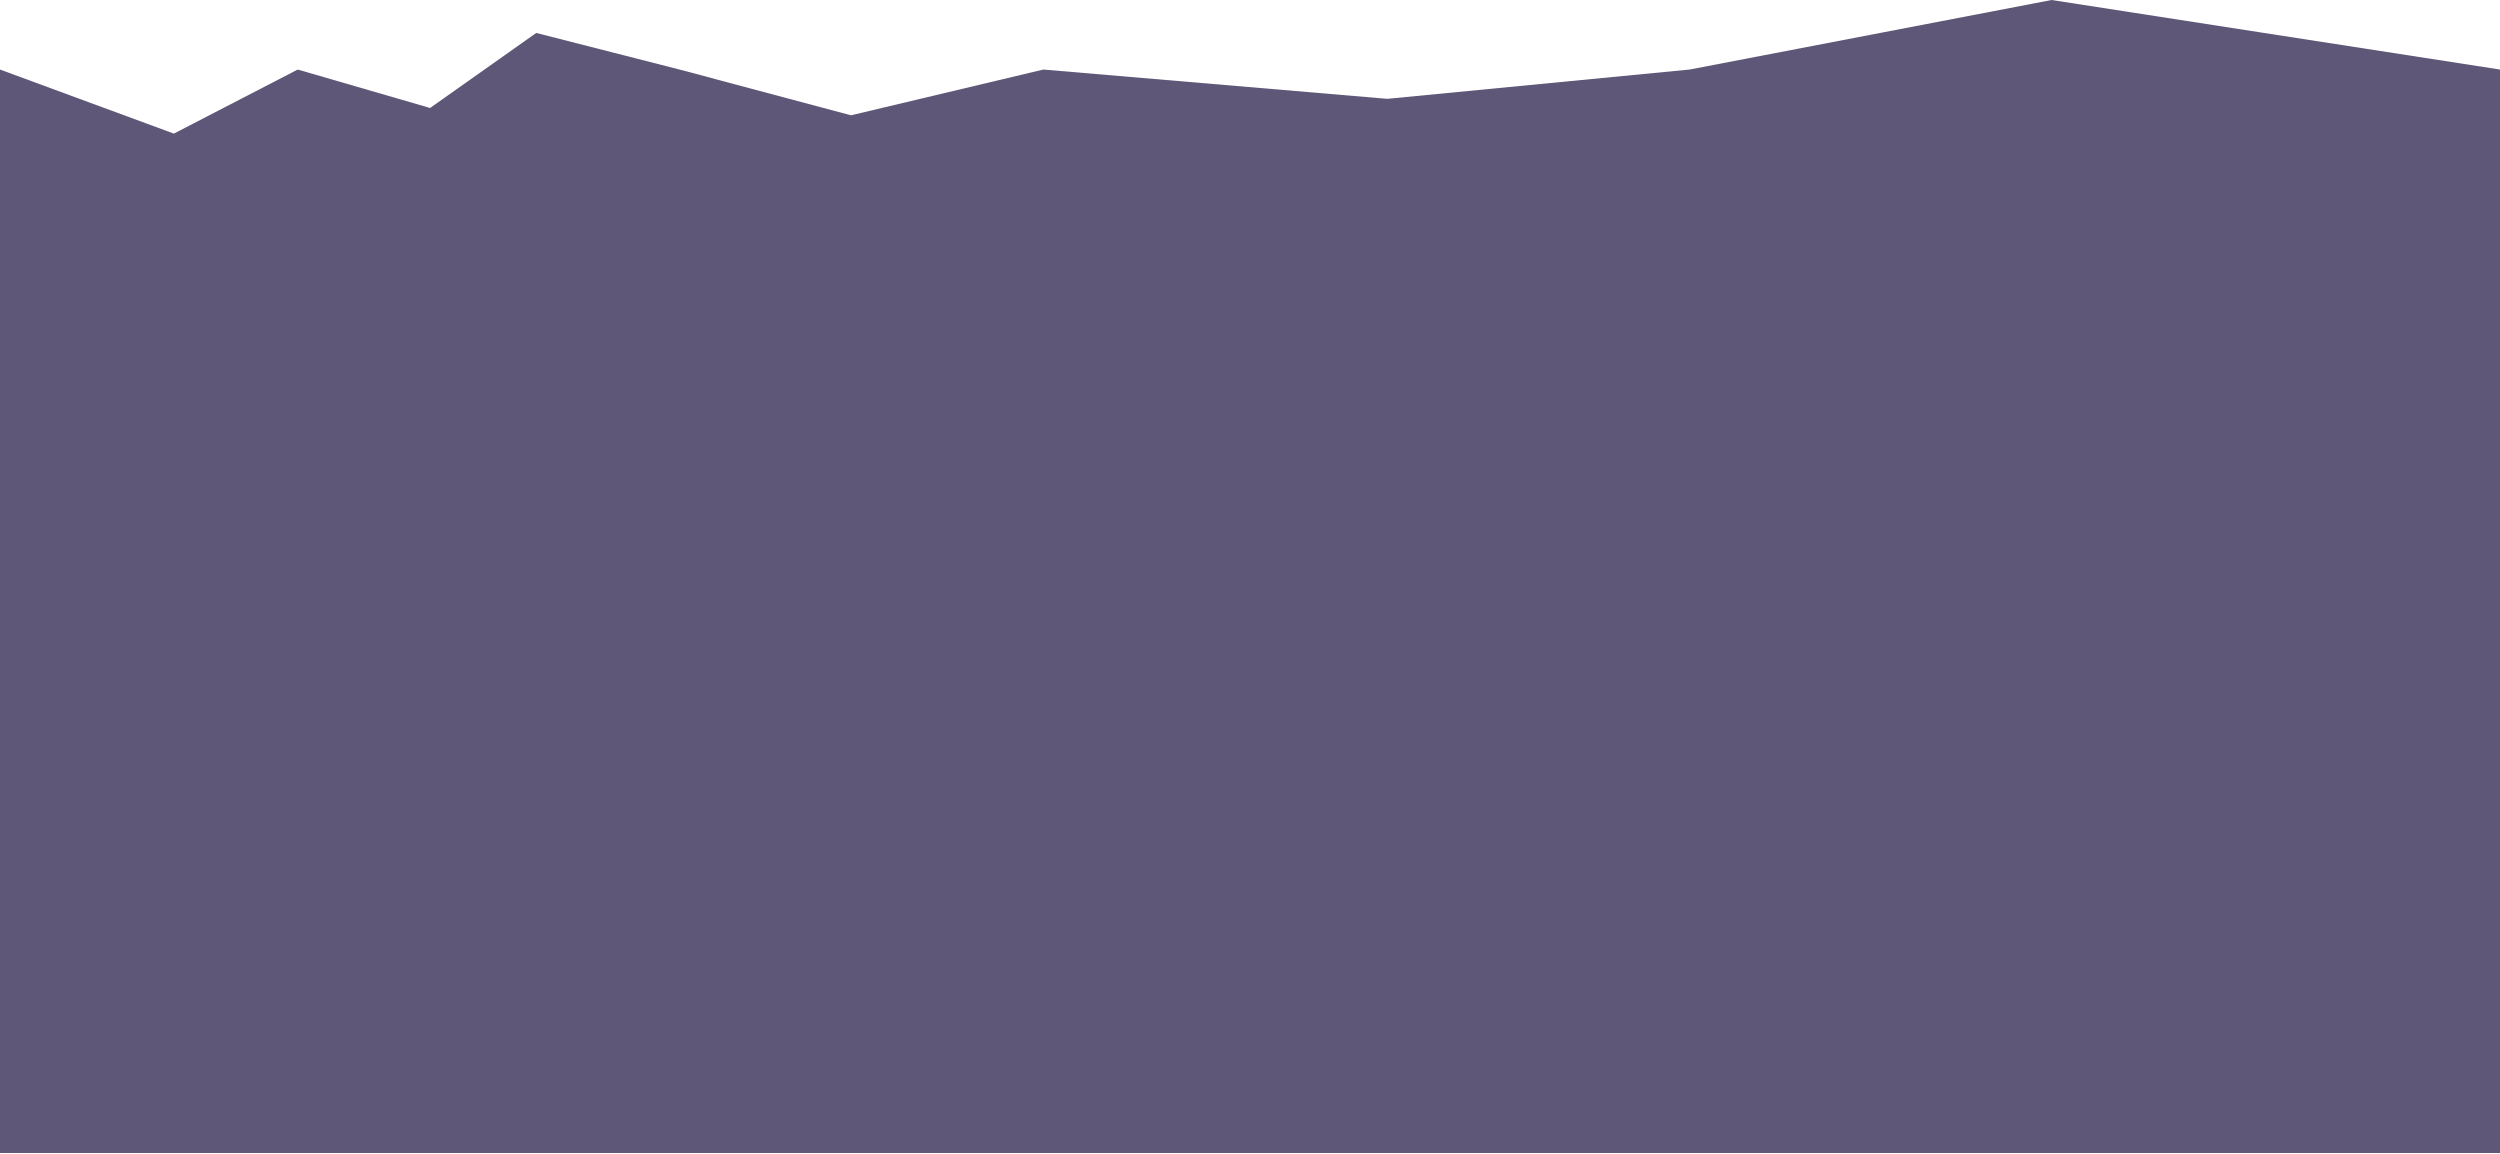
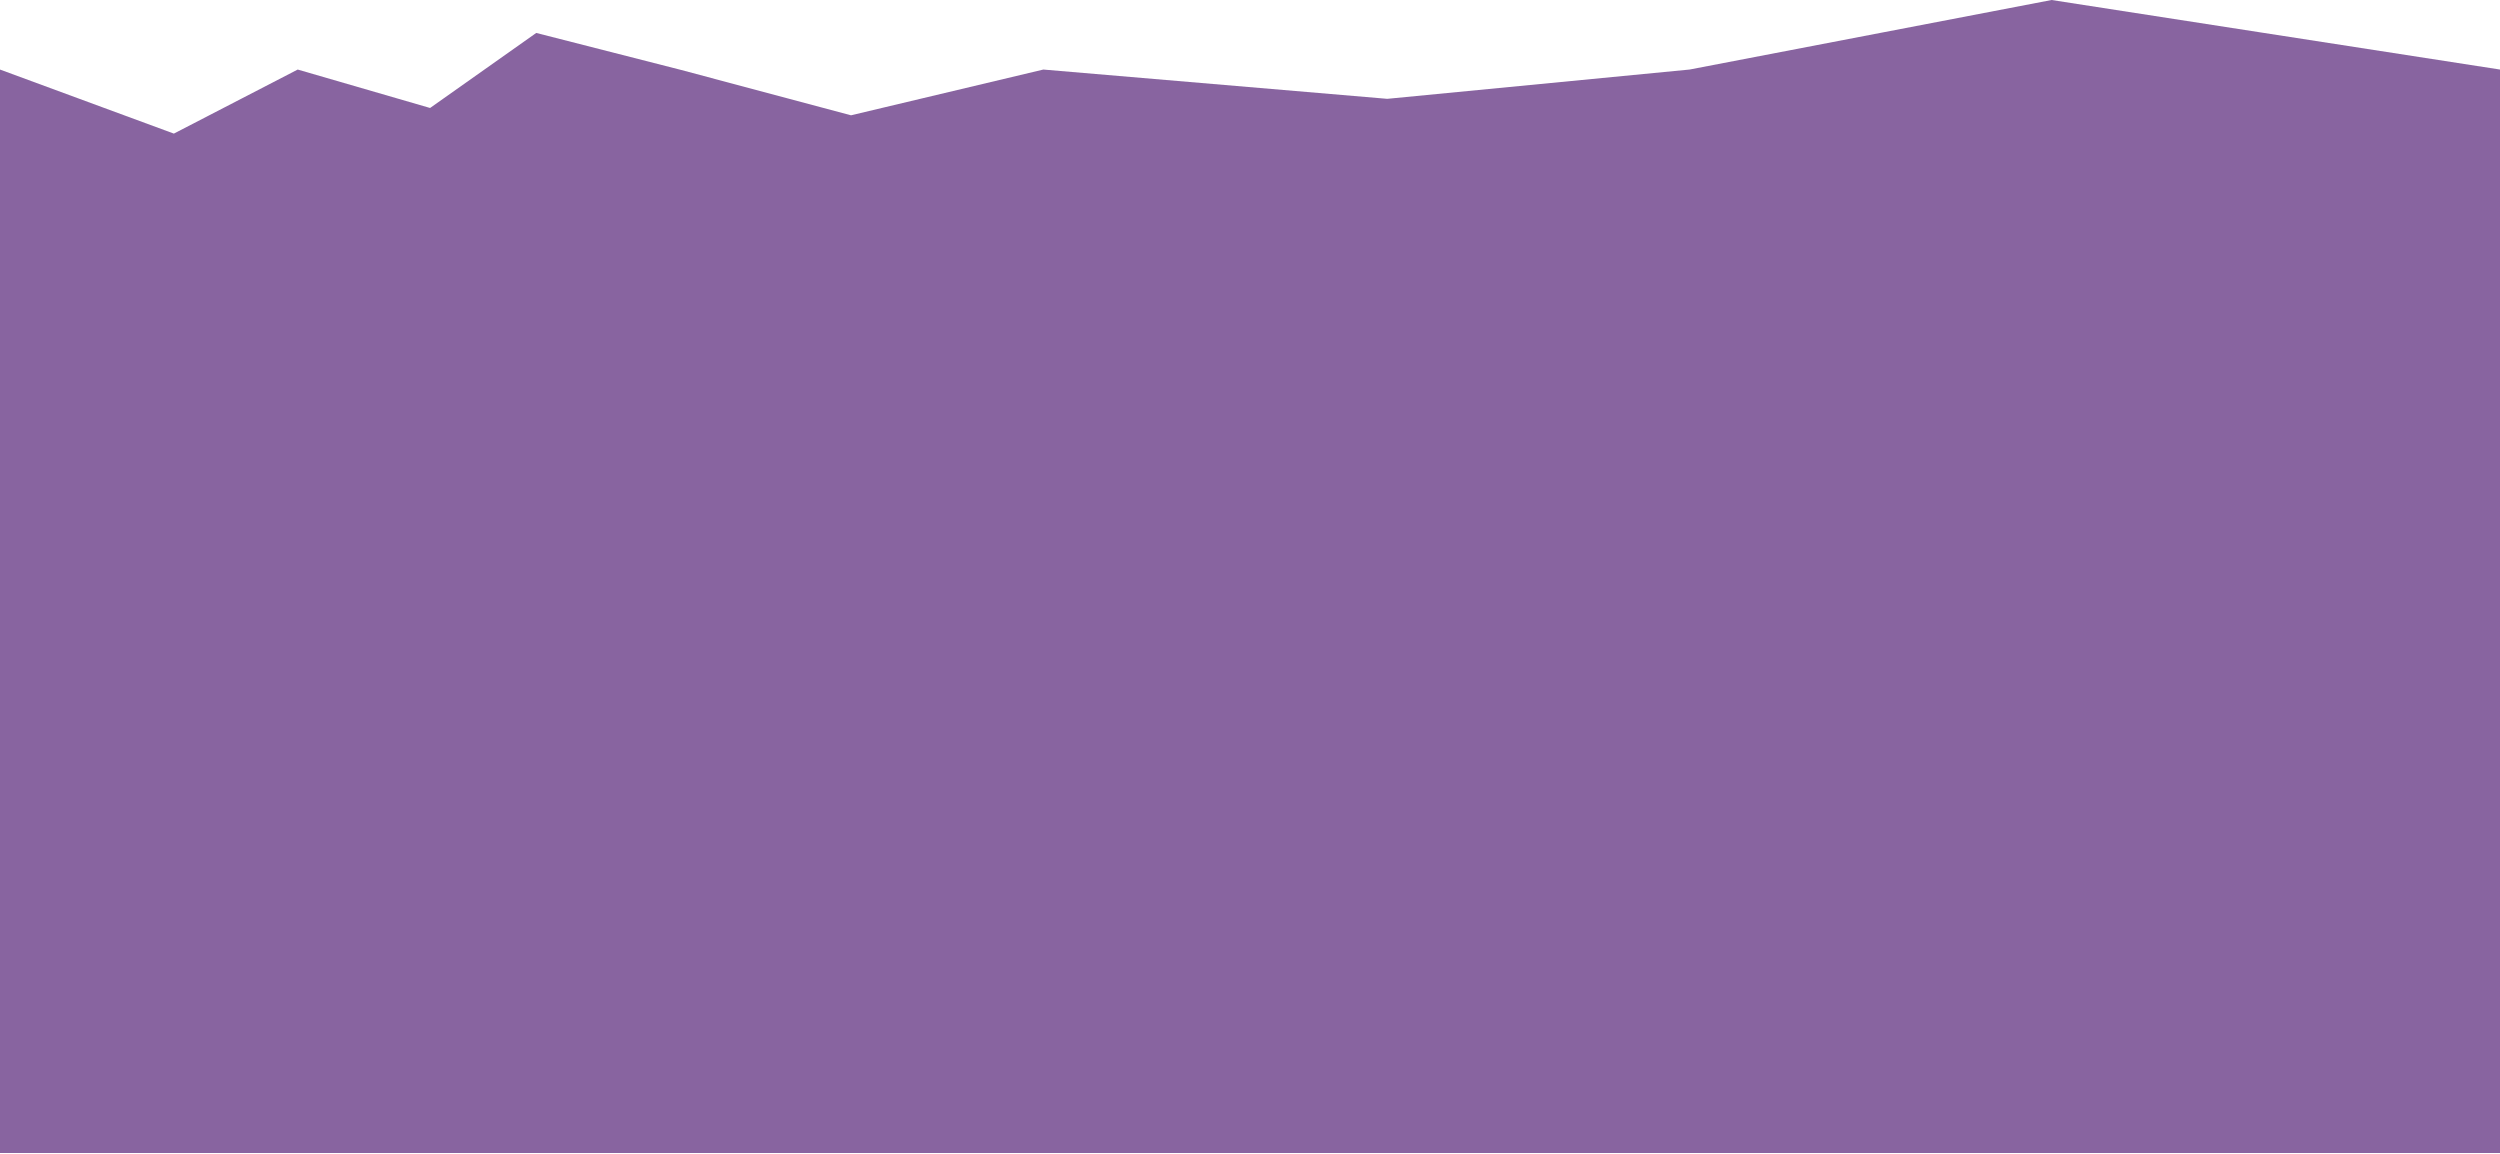
<svg xmlns="http://www.w3.org/2000/svg" viewBox="0 0 1366 630">
  <defs>
-     <style>.cls-1{fill:#5e5777;}</style>
+     <style>.cls-1{fill:#8864a0;}</style>
  </defs>
  <g id="Layer_2" data-name="Layer 2">
    <g id="Mountains_copy" data-name="Mountains copy">
      <polygon id="mountain--back" class="cls-1" points="0 630 1366 630 1366 38 1121 0 923.17 38 758 54 570.08 38 465 63 371.32 38 293 18 235 59 162.67 38 95 73 0 38 0 630" />
    </g>
  </g>
</svg>
